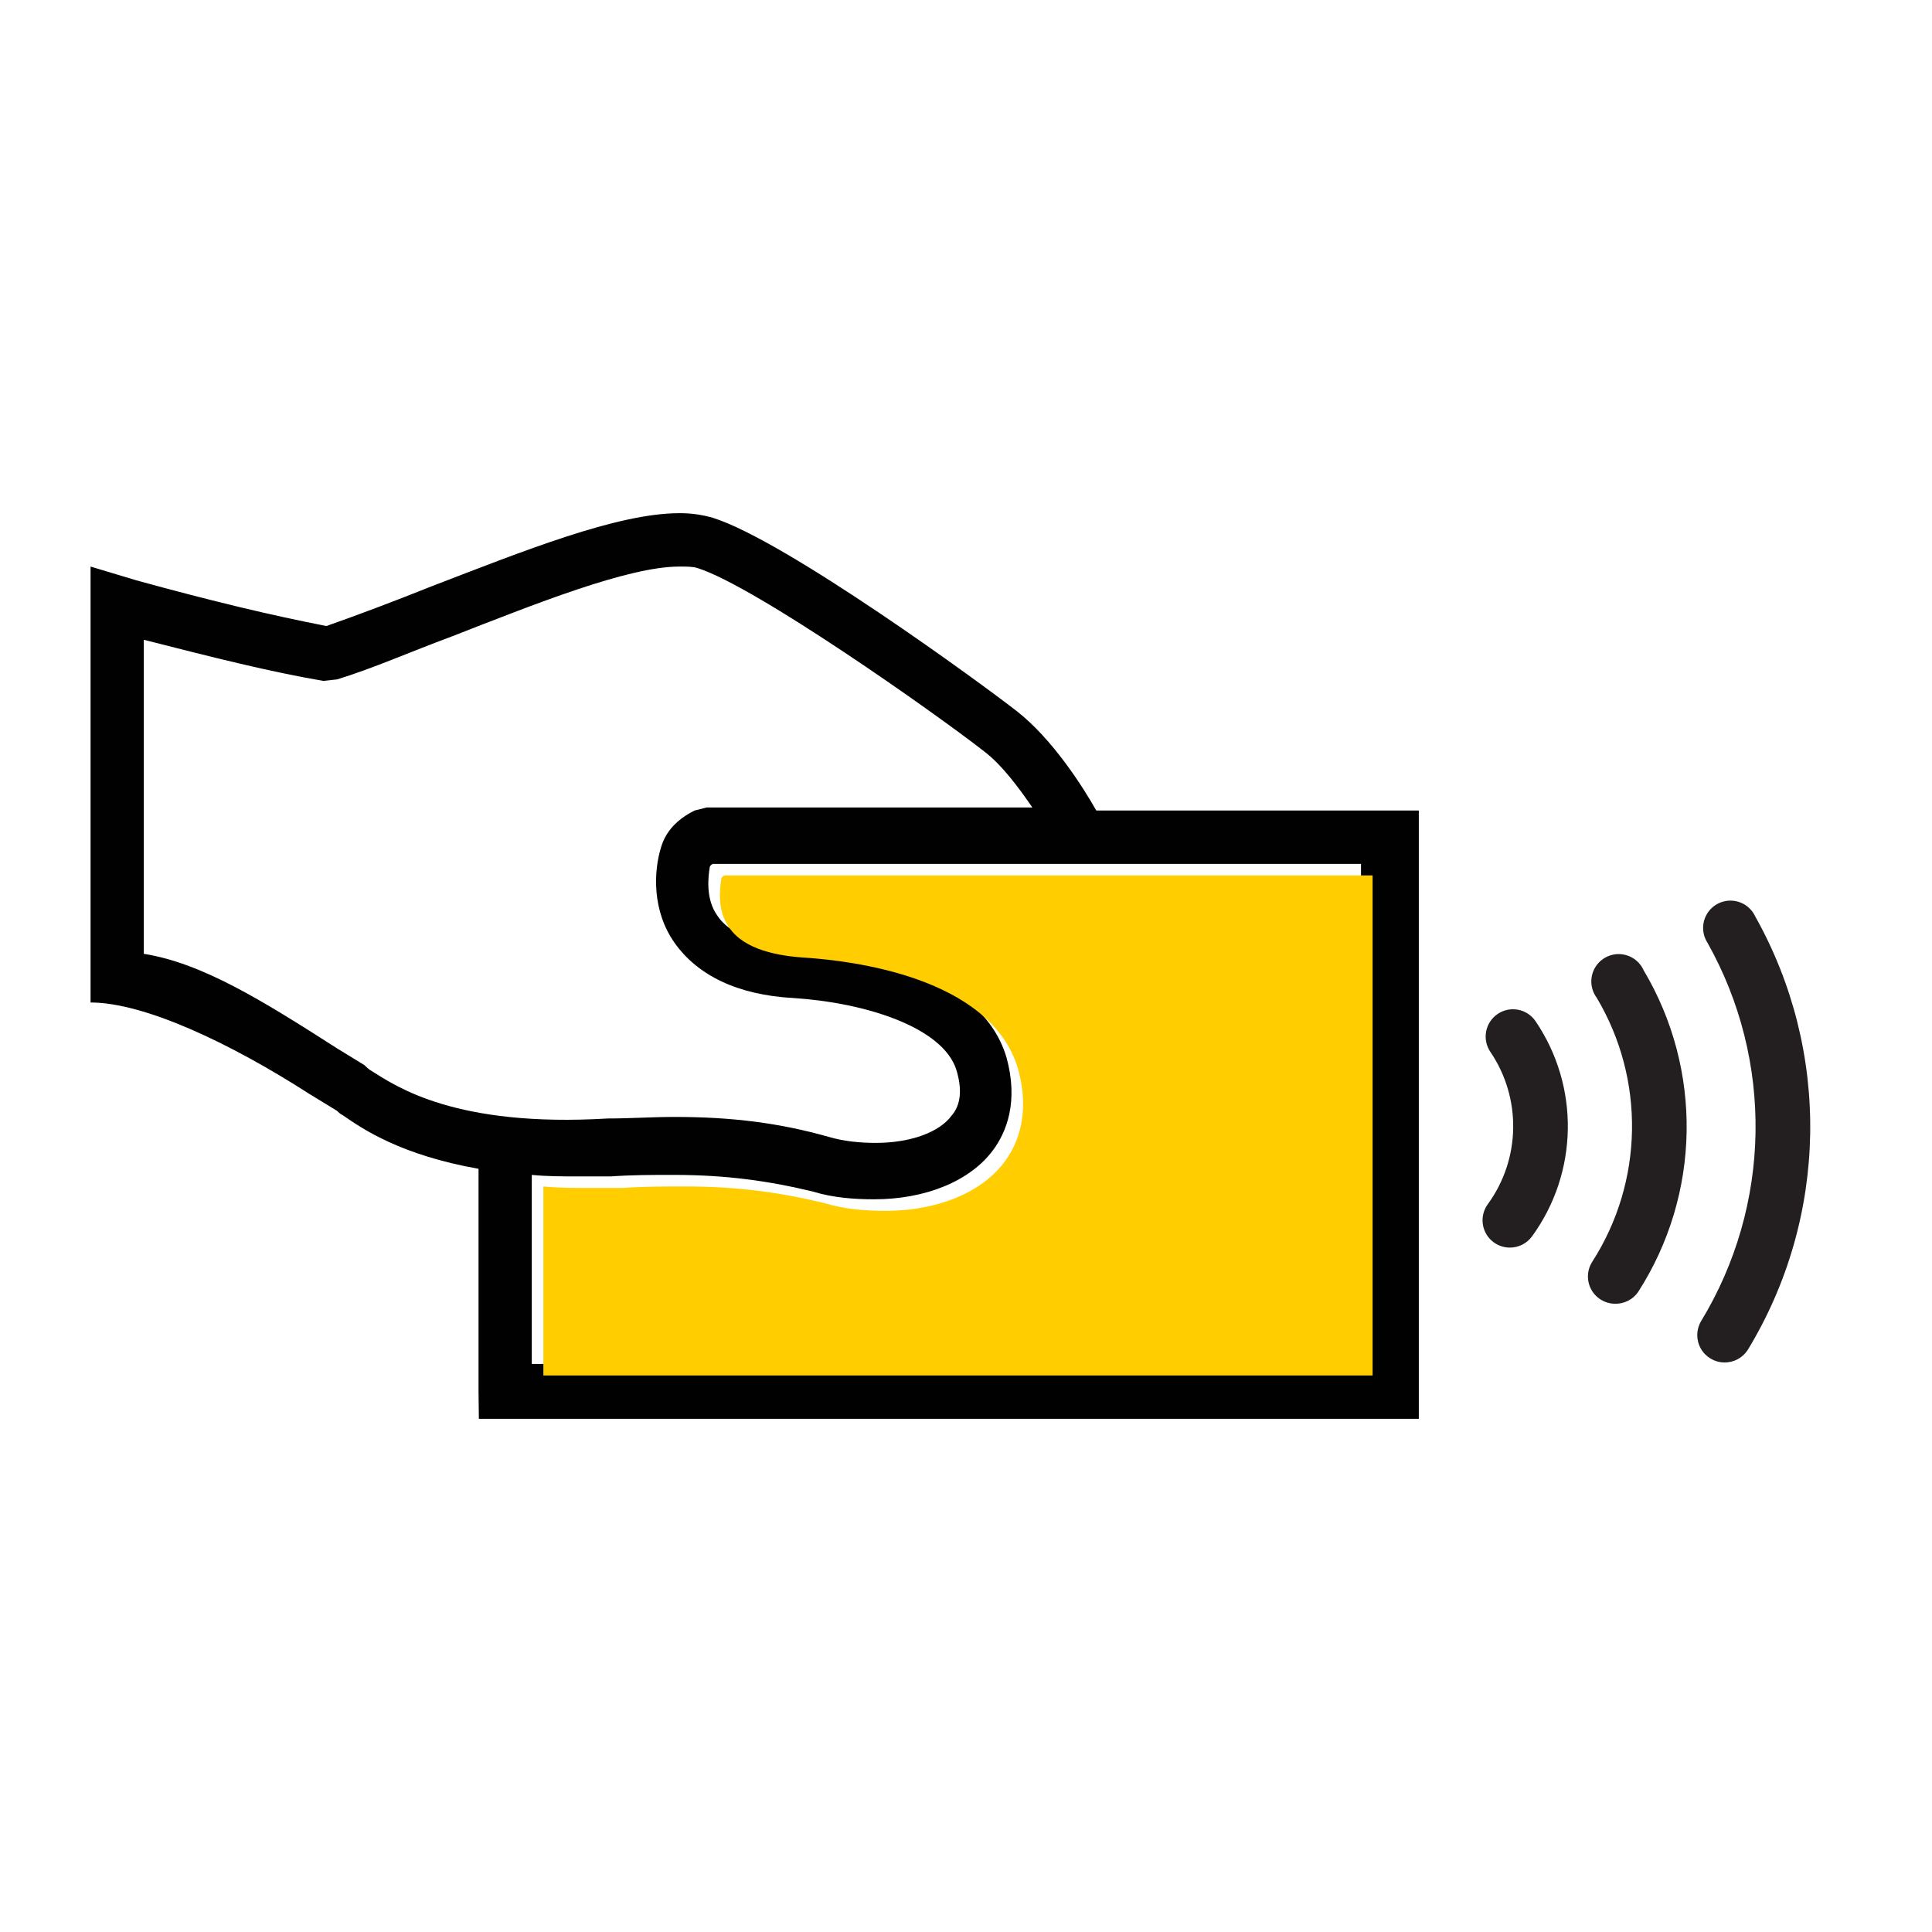
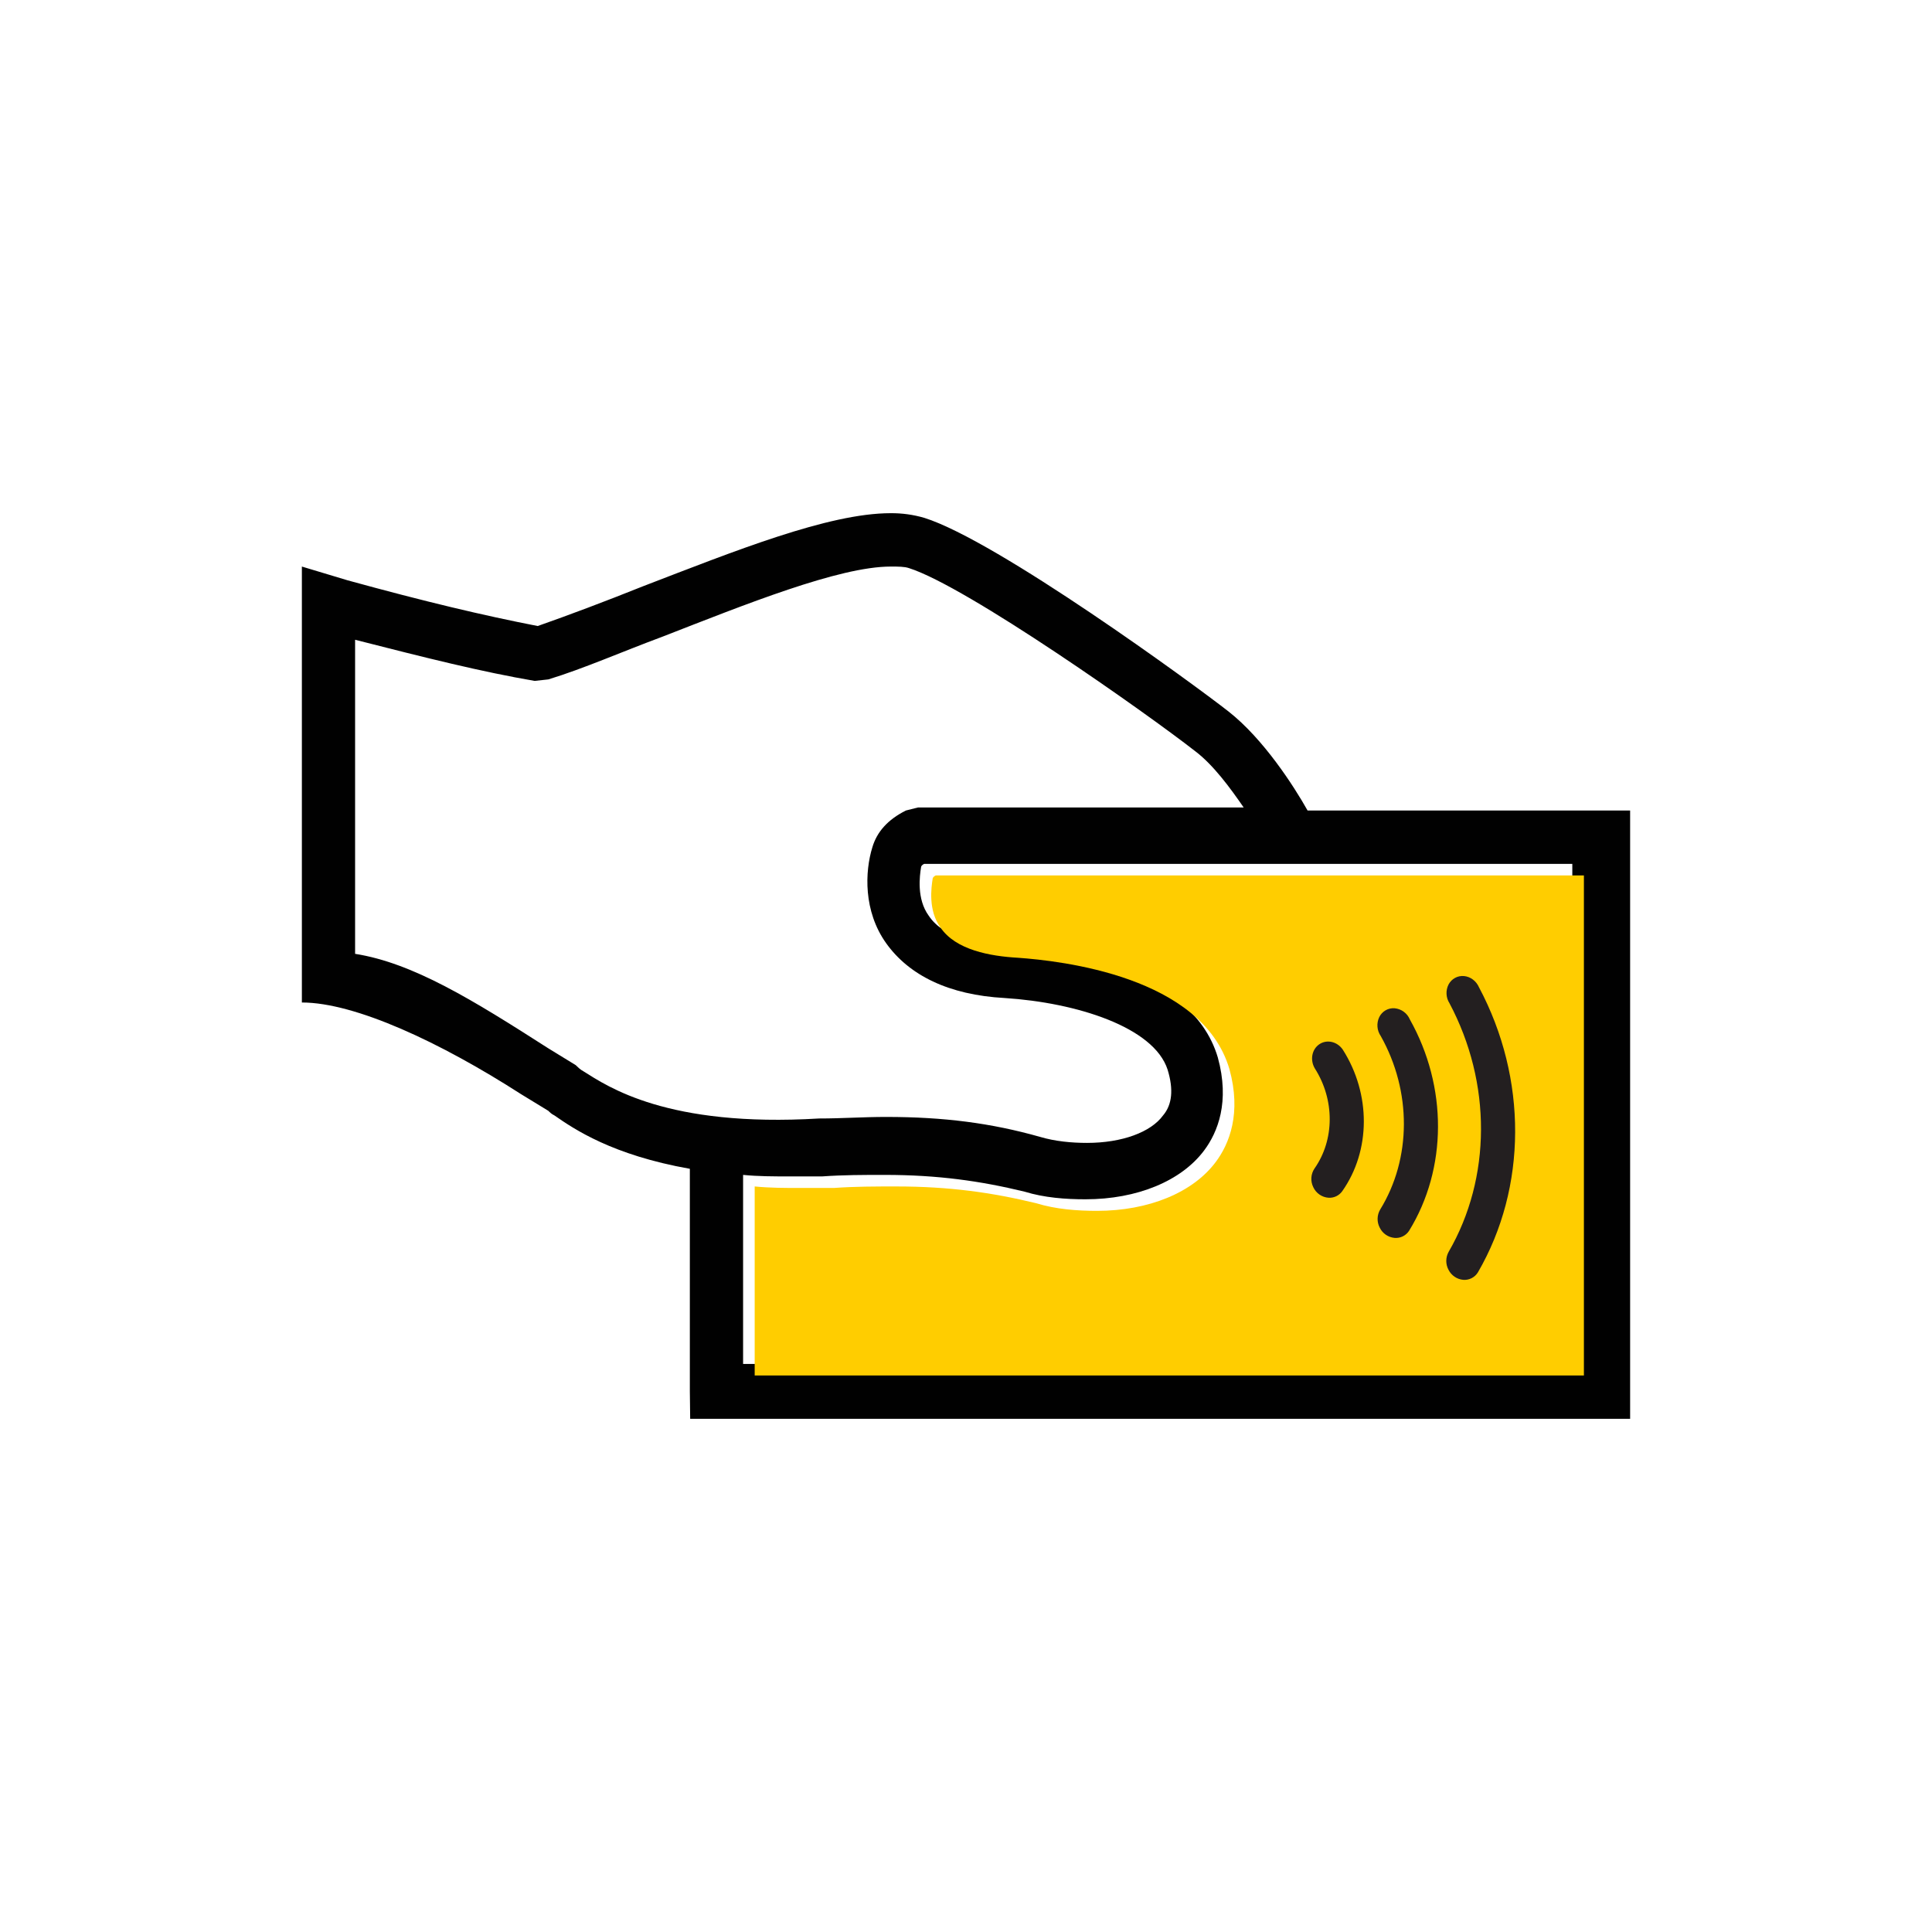
<svg xmlns="http://www.w3.org/2000/svg" width="64" height="64" viewBox="0 0 64 64">
  <g fill="none" fill-rule="evenodd">
    <path d="M0 0h64v64H0z" />
-     <path fill="#231F20" d="M49.209 40.832a.906.906 0 0 1 .076-.941 4.386 4.386 0 0 0 .086-5.045.904.904 0 0 1 1.496-1.017 6.197 6.197 0 0 1-.12 7.132.904.904 0 0 1-.735.367.902.902 0 0 1-.803-.496zm5.06 1.962a.906.906 0 0 1-.776.394.903.903 0 0 1-.746-1.393 8.316 8.316 0 0 0 .147-8.742.906.906 0 1 1 1.554-.91 10.127 10.127 0 0 1-.18 10.651zM58.14 30.35a14.234 14.234 0 0 1-.243 14.367.907.907 0 0 1-.79.416.906.906 0 0 1-.755-1.37 12.421 12.421 0 0 0 .21-12.534.905.905 0 1 1 1.578-.879z" />
-     <path fill="#010101" d="M17.616 45.182V38.92c.504.05 1.008.05 1.513.05h1.108c.706-.05 1.36-.05 2.066-.05 1.764 0 3.175.201 4.637.555.655.202 1.362.253 2.017.253 1.713 0 3.175-.607 3.93-1.616.455-.606.858-1.617.455-3.081-.908-3.08-5.595-3.586-7.006-3.687-.908-.051-2.067-.253-2.571-1.01-.403-.555-.302-1.313-.252-1.616 0 0 0-.051.101-.101h21.471v16.565H17.616zm-5.292-9.696c-.101-.051-.201-.152-.252-.202l-.907-.556c-2.521-1.616-4.486-2.828-6.402-3.131V21.193c2.37.605 4.184 1.06 5.949 1.363l.453-.05c1.159-.353 2.419-.909 3.78-1.415 2.722-1.06 5.847-2.323 7.56-2.323.253 0 .454 0 .605.051 1.915.606 7.862 4.798 9.476 6.06.604.455 1.159 1.212 1.612 1.869H23.412l-.402.101c-.606.304-.958.707-1.11 1.212-.252.809-.303 2.121.454 3.183.756 1.06 2.067 1.716 3.931 1.817 2.369.152 4.939.96 5.394 2.374.201.656.15 1.162-.152 1.516-.403.555-1.361.909-2.52.909-.504 0-1.059-.051-1.563-.202-1.612-.455-3.175-.658-5.09-.658-.757 0-1.462.051-2.217.051-5.041.303-7.006-1.06-7.813-1.565zm23.991-8.637c-.454-.808-1.462-2.374-2.621-3.282-1.159-.909-7.661-5.657-10.08-6.414A3.886 3.886 0 0 0 22.505 17c-2.067 0-5.191 1.263-8.215 2.425-1.26.505-2.47.959-3.478 1.313-1.814-.354-3.729-.808-6.3-1.515L3 18.768v14.441c1.763 0 4.587 1.317 7.258 3.035l.907.554c.051.051.1.102.202.153.654.454 1.915 1.312 4.485 1.767v7.373l.011.909H47V26.849H36.315z" />
-     <path fill="#FFCD00" fill-rule="nonzero" d="M18 45.565v-6.262c.504.05 1.008.05 1.513.05h1.108c.706-.05 1.36-.05 2.066-.05 1.764 0 3.175.201 4.637.555.655.202 1.362.253 2.017.253 1.713 0 3.175-.607 3.93-1.616.455-.606.858-1.617.455-3.081-.908-3.08-5.595-3.586-7.006-3.687-.908-.051-2.067-.253-2.571-1.01-.403-.555-.302-1.313-.252-1.616 0 0 0-.051.101-.101h21.471v16.565H18z" />
+     <path fill="#010101" d="M24.616 45.182V38.92c.504.05 1.008.05 1.513.05h1.108c.706-.05 1.36-.05 2.066-.05 1.764 0 3.175.201 4.637.555.655.202 1.362.253 2.017.253 1.713 0 3.175-.607 3.93-1.616.455-.606.858-1.617.455-3.081-.908-3.08-5.595-3.586-7.006-3.687-.908-.051-2.067-.253-2.571-1.01-.403-.555-.302-1.313-.252-1.616 0 0 0-.051.101-.101h21.471v16.565H24.616zm-5.292-9.696c-.101-.051-.201-.152-.252-.202l-.907-.556c-2.521-1.616-4.486-2.828-6.402-3.131V21.193c2.37.605 4.184 1.06 5.949 1.363l.453-.05c1.159-.353 2.419-.909 3.78-1.415 2.722-1.06 5.847-2.323 7.56-2.323.253 0 .454 0 .605.051 1.915.606 7.862 4.798 9.476 6.06.604.455 1.159 1.212 1.612 1.869H30.412l-.402.101c-.606.304-.958.707-1.11 1.212-.252.809-.303 2.121.454 3.183.756 1.06 2.067 1.716 3.931 1.817 2.369.152 4.939.96 5.394 2.374.201.656.15 1.162-.152 1.516-.403.555-1.361.909-2.52.909-.504 0-1.059-.051-1.563-.202-1.612-.455-3.175-.658-5.09-.658-.757 0-1.462.051-2.217.051-5.041.303-7.006-1.06-7.813-1.565zm23.991-8.637c-.454-.808-1.462-2.374-2.621-3.282-1.159-.909-7.661-5.657-10.08-6.414A3.886 3.886 0 0 0 29.505 17c-2.067 0-5.191 1.263-8.215 2.425-1.26.505-2.47.959-3.478 1.313-1.814-.354-3.729-.808-6.3-1.515L10 18.768v14.441c1.763 0 4.587 1.317 7.258 3.035l.907.554c.051.051.1.102.202.153.654.454 1.915 1.312 4.485 1.767v7.373l.011.909H54V26.849H43.315z" />
+     <path fill="#FFCD00" fill-rule="nonzero" d="M25 45.565v-6.262c.504.05 1.008.05 1.513.05h1.108c.706-.05 1.36-.05 2.066-.05 1.764 0 3.175.201 4.637.555.655.202 1.362.253 2.017.253 1.713 0 3.175-.607 3.93-1.616.455-.606.858-1.617.455-3.081-.908-3.08-5.595-3.586-7.006-3.687-.908-.051-2.067-.253-2.571-1.01-.403-.555-.302-1.313-.252-1.616 0 0 0-.051.101-.101h21.471v16.565H25z" />
+     <path fill="#231F20" d="M43.504 39.326a.615.615 0 0 1 .04-.617c.668-.95.673-2.277.012-3.315-.167-.28-.1-.635.15-.803.25-.168.593-.089.776.18.935 1.468.928 3.344-.017 4.687a.518.518 0 0 1-.455.219.605.605 0 0 1-.506-.35zm3.174 1.445a.52.52 0 0 1-.481.236.606.606 0 0 1-.491-.338.618.618 0 0 1 .014-.601c1.04-1.691 1.048-3.916.02-5.746a.631.631 0 0 1-.05-.63.522.522 0 0 1 .51-.292.61.61 0 0 1 .503.37c1.252 2.23 1.243 4.94-.025 7.001zm2.315-8.067c1.61 3.024 1.596 6.633-.034 9.442a.521.521 0 0 1-.49.25.607.607 0 0 1-.485-.332.62.62 0 0 1 .003-.593c1.42-2.45 1.432-5.598.029-8.237a.627.627 0 0 1-.03-.623c.102-.19.3-.297.512-.278.213.02.404.163.495.371z" />
  </g>
</svg>
